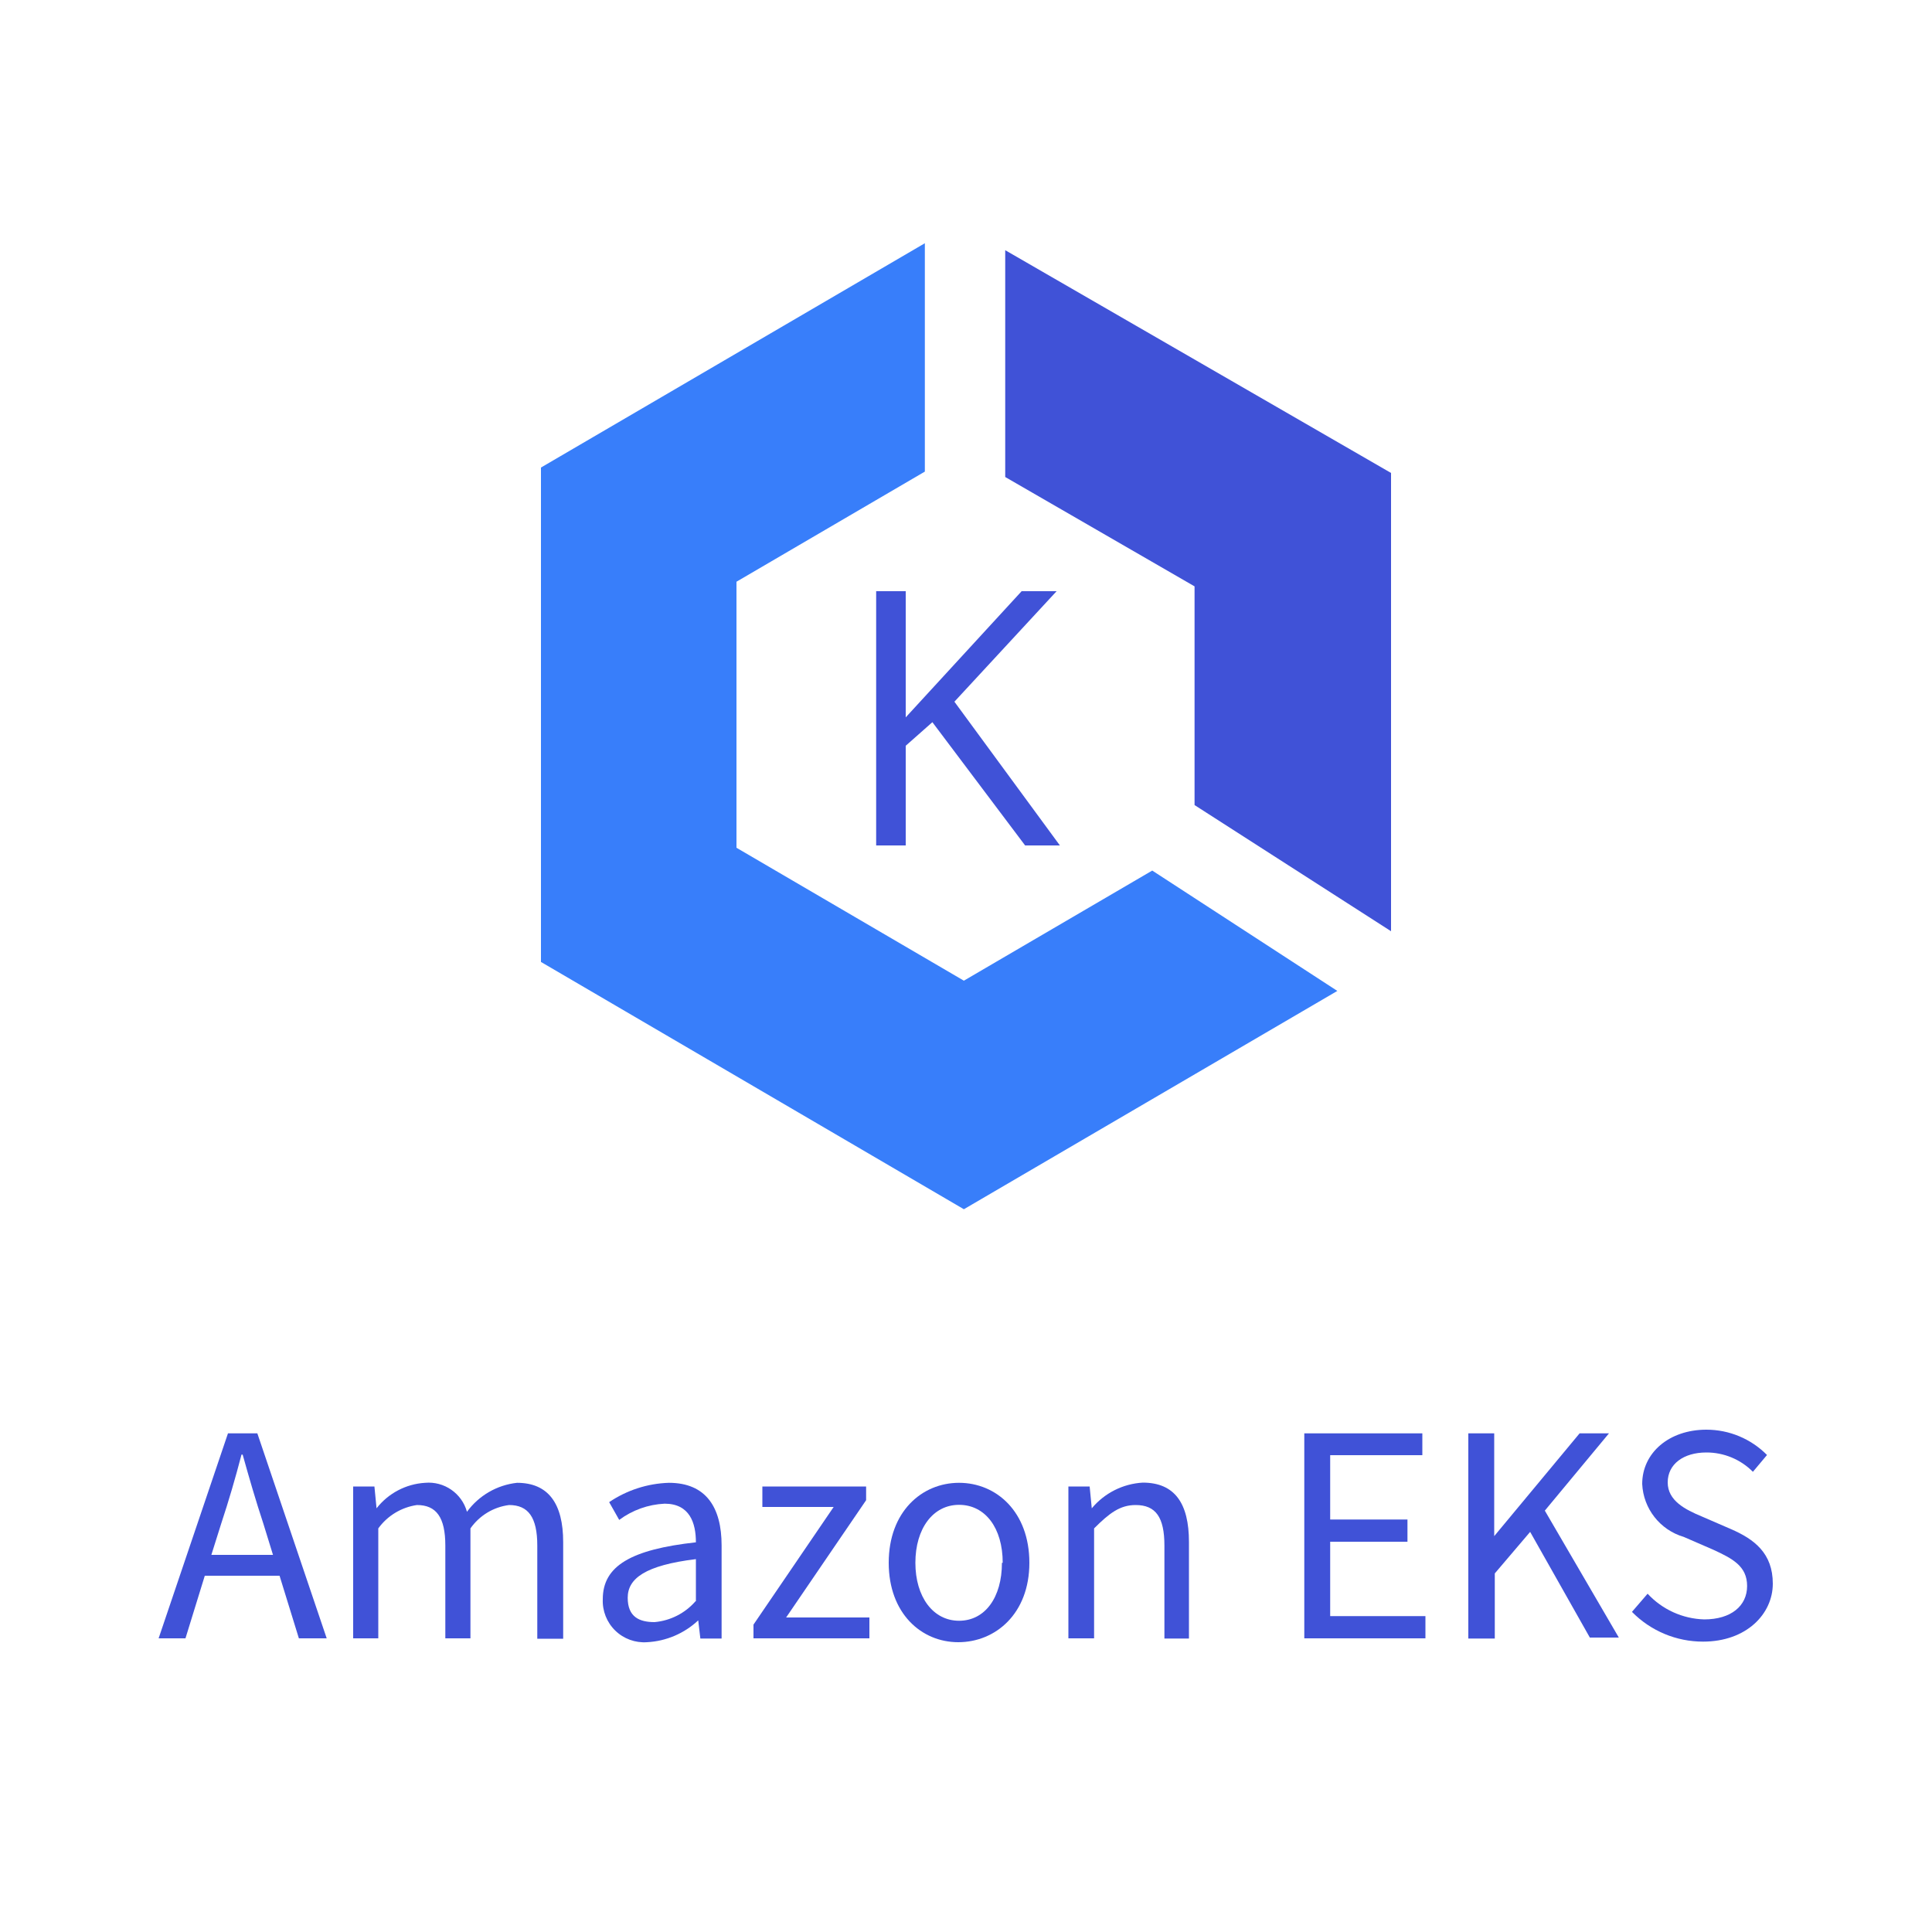
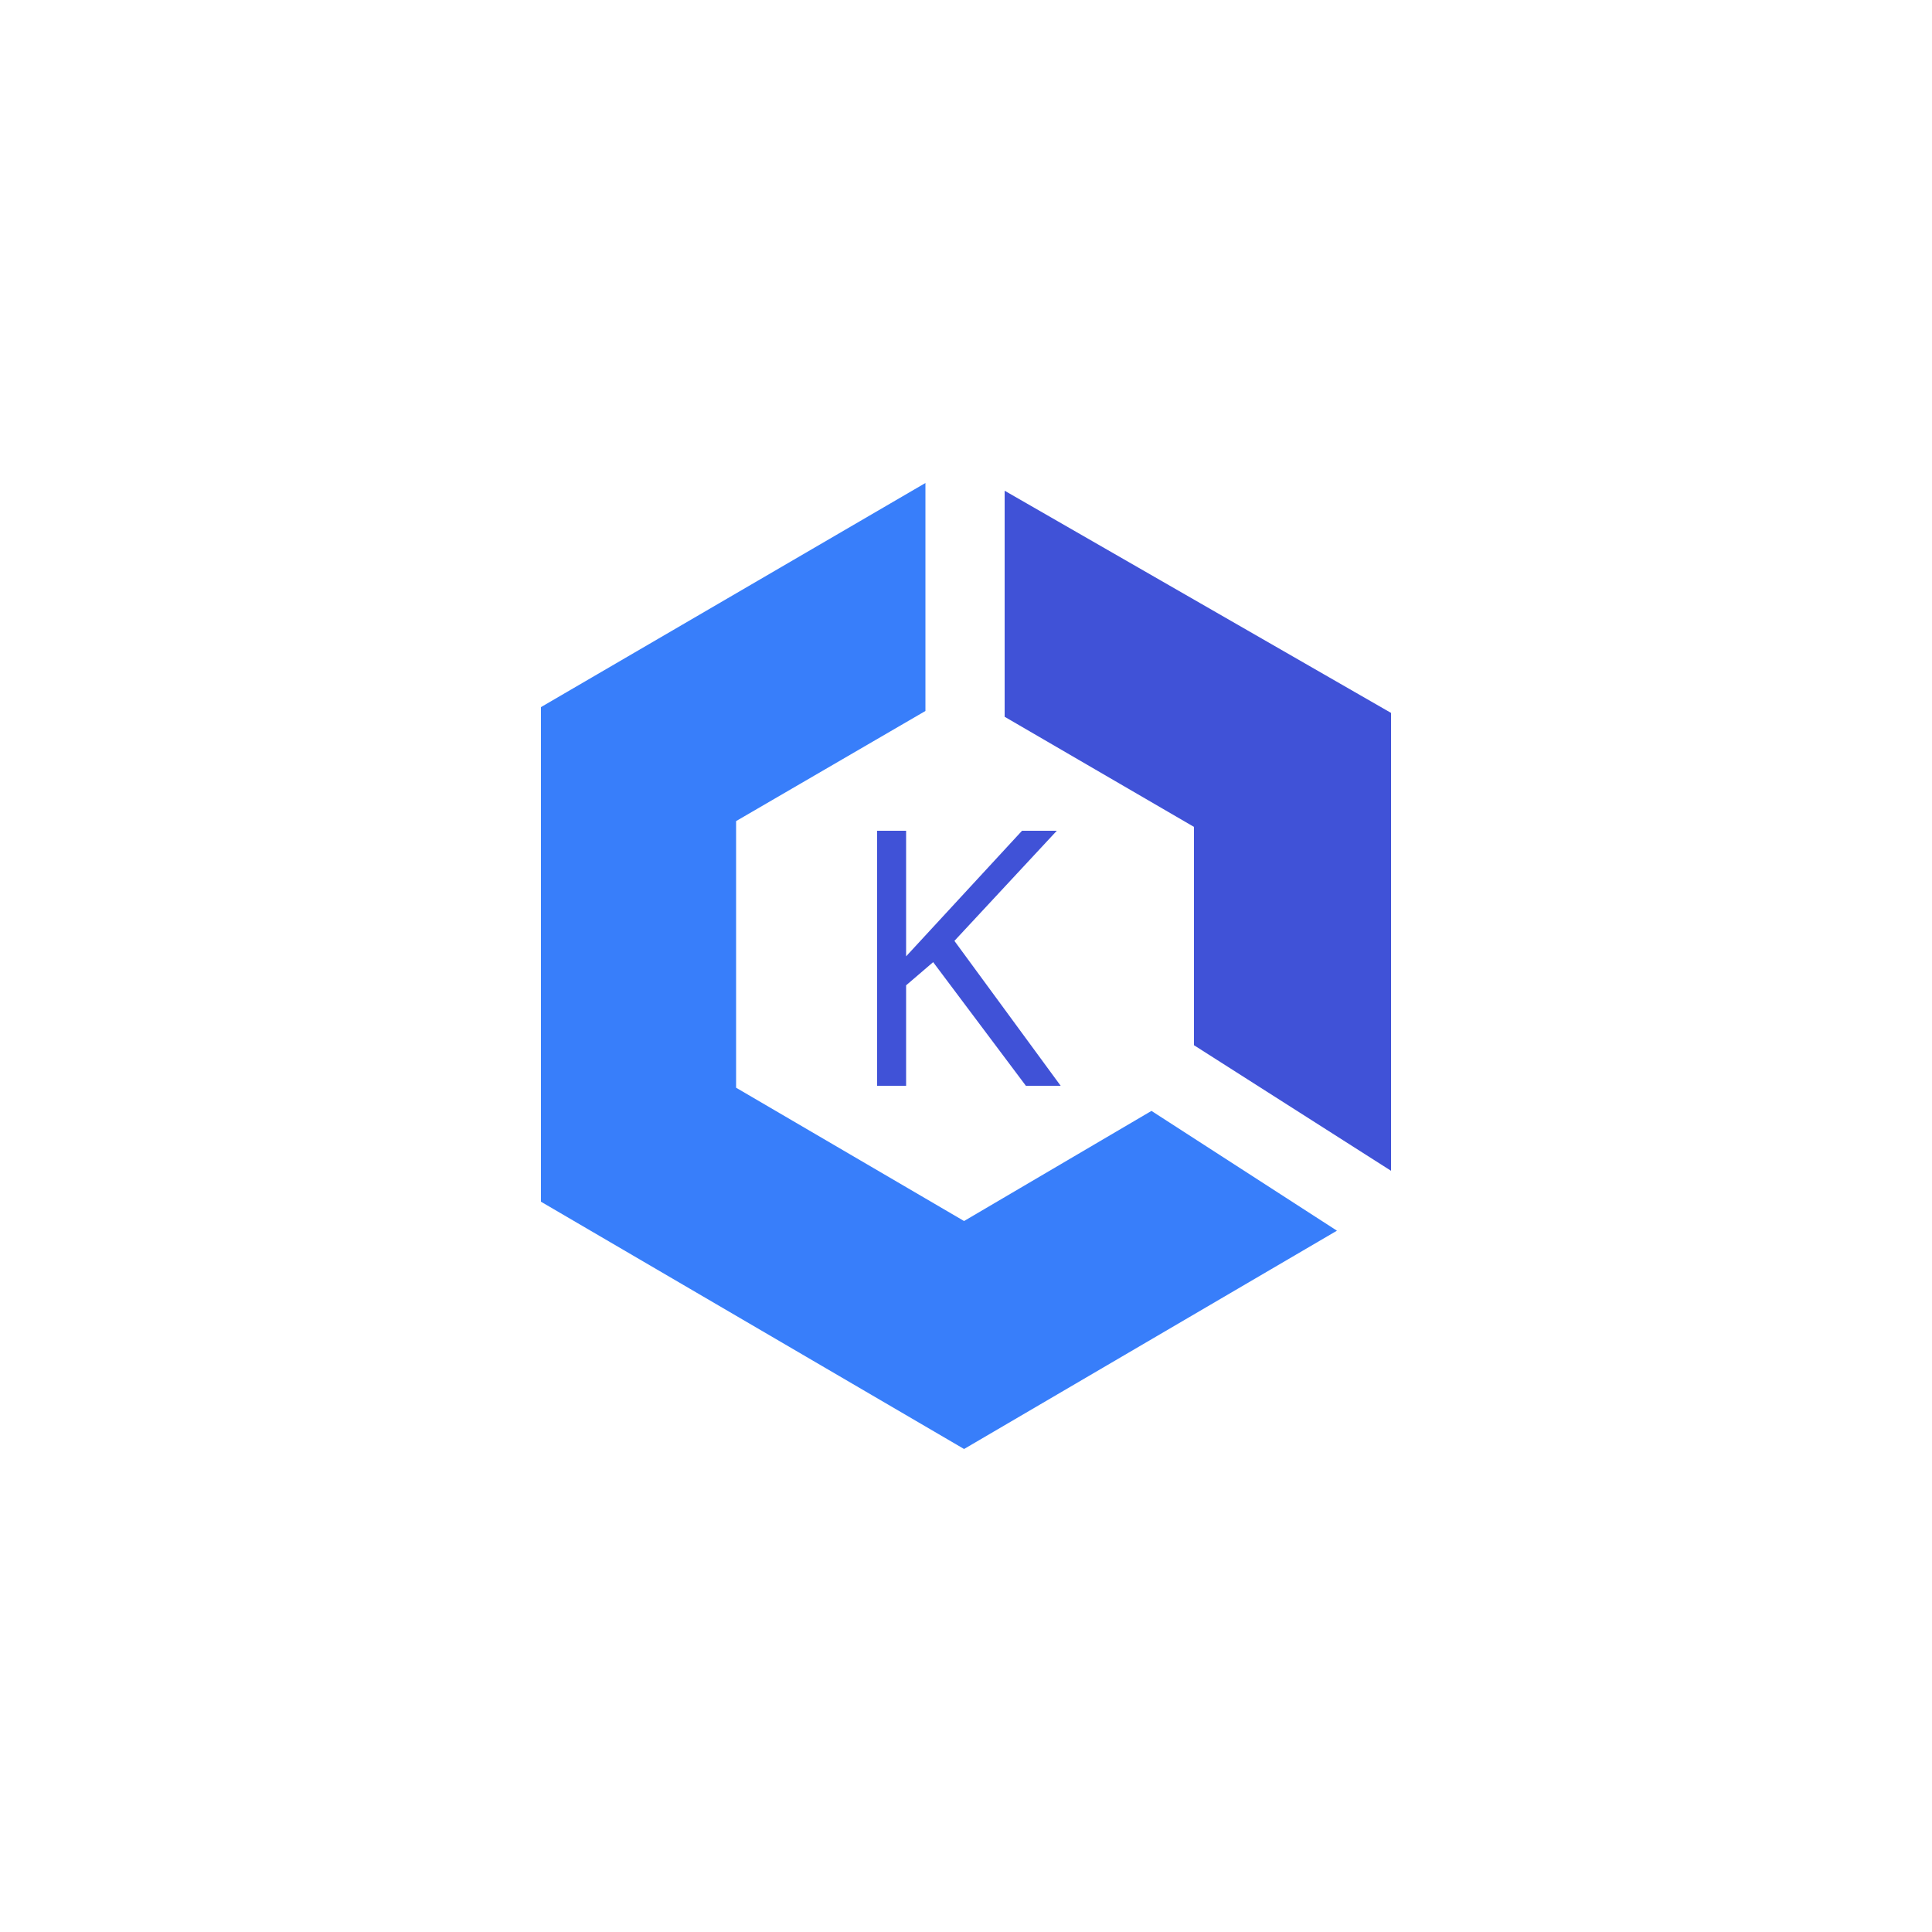
- <svg xmlns="http://www.w3.org/2000/svg" id="Layer_1" data-name="Layer 1" viewBox="0 0 100 100">
-   <defs>
-     <style>.cls-1{fill:#4052d7;}.cls-2{fill:#387efa;}</style>
-   </defs>
-   <polygon class="cls-1" points="61.83 41.67 72 48.2 72 24.48 52.03 12.95 52.03 24.69 61.83 30.35 61.83 41.67" />
-   <polygon class="cls-2" points="59.64 45.06 49.89 50.76 38.12 43.88 38.12 30.11 47.87 24.41 47.87 12.59 28 24.2 28 49.79 49.89 62.59 69.22 51.29 59.64 45.06" />
-   <path class="cls-1" d="M54.86,43.76h-1.8l-4.8-6.38L46.88,38.6v5.16H45.35V30.6h1.53v6.53l6-6.53h1.81l-5.29,5.72Z" />
-   <path class="cls-1" d="M11.8,74.19h1.52l3.59,10.61H15.47l-1-3.24H10.6l-1,3.24H8.21Zm-.86,6.29h3.19l-.5-1.62c-.39-1.18-.73-2.35-1.07-3.57h-.06c-.32,1.23-.66,2.39-1.05,3.57Z" />
-   <path class="cls-1" d="M18.28,76.94h1.1l.11,1.13h0A3.45,3.45,0,0,1,22,76.75a2.06,2.06,0,0,1,2.17,1.5,3.71,3.71,0,0,1,2.59-1.5c1.62,0,2.39,1.07,2.39,3.07v5H27.81V80c0-1.47-.47-2.1-1.46-2.1a2.89,2.89,0,0,0-2,1.21v5.69H23.05V80c0-1.47-.47-2.1-1.47-2.1a3,3,0,0,0-2,1.21v5.69H18.28Z" />
-   <path class="cls-1" d="M31.2,82.77c0-1.72,1.47-2.57,4.82-2.94,0-1-.32-2-1.62-2a4.28,4.28,0,0,0-2.35.84l-.52-.92a5.84,5.84,0,0,1,3.09-1c1.93,0,2.73,1.28,2.73,3.24v4.82h-1.1l-.11-.94h0A4.19,4.19,0,0,1,33.49,85,2.14,2.14,0,0,1,31.2,82.77Zm4.82.11V80.7c-2.62.32-3.53,1-3.53,2s.61,1.26,1.39,1.26A3.18,3.18,0,0,0,36,82.88Z" />
-   <path class="cls-1" d="M39,84.09,43.15,78H39.46V76.94h5.37v.71l-4.14,6.07H45v1.08H39Z" />
-   <path class="cls-1" d="M46,80.89c0-2.64,1.71-4.14,3.64-4.14s3.64,1.5,3.64,4.14S51.52,85,49.6,85,46,83.5,46,80.89Zm5.9,0c0-1.81-.91-3-2.26-3s-2.26,1.23-2.26,3,.92,3,2.26,3S51.86,82.69,51.86,80.89Z" />
-   <path class="cls-1" d="M55.3,76.94h1.1l.11,1.13h0a3.71,3.71,0,0,1,2.64-1.33c1.65,0,2.39,1.07,2.39,3.07v5H60.27V80c0-1.47-.45-2.1-1.49-2.1-.81,0-1.36.42-2.15,1.21v5.69H55.3Z" />
-   <path class="cls-1" d="M67.51,74.19h6.11v1.13H68.85v3.33h4v1.15h-4v3.85h4.93v1.15H67.51Z" />
-   <path class="cls-1" d="M76,74.19h1.34v5.32h0l4.42-5.32h1.52l-3.32,4,3.83,6.57h-1.5L79.2,79.29l-1.83,2.15v3.37H76Z" />
-   <path class="cls-1" d="M84.47,83.43l.81-.94a4.15,4.15,0,0,0,2.93,1.33c1.39,0,2.22-.7,2.22-1.73s-.76-1.42-1.76-1.88l-1.52-.66A3,3,0,0,1,85,76.81C85,75.2,86.39,74,88.32,74a4.41,4.41,0,0,1,3.14,1.31l-.73.87a3.38,3.38,0,0,0-2.41-1c-1.18,0-2,.6-2,1.55s.92,1.41,1.76,1.76l1.5.65c1.23.53,2.18,1.26,2.18,2.83s-1.37,3-3.61,3A5.15,5.15,0,0,1,84.47,83.43Z" />
+ <svg xmlns="http://www.w3.org/2000/svg" version="1.1" id="Layer_1" x="0px" y="0px" viewBox="0 0 100 100" style="enable-background:new 0 0 100 100;" xml:space="preserve">
+   <style type="text/css">
+ 	.st0{fill:#4052D7;}
+ 	.st1{fill:#387EFA;}
+ </style>
+   <g>
+     <polygon class="st0" points="61.8,54.1 72,60.6 72,36.9 52,25.4 52,37.1 61.8,42.8  " />
+     <polygon class="st1" points="59.6,57.5 49.9,63.2 38.1,56.3 38.1,42.5 47.9,36.8 47.9,25 28,36.6 28,62.2 49.9,75 69.2,63.7  " />
+     <path class="st0" d="M54.9,56.2h-1.8l-4.8-6.4L46.9,51v5.2h-1.5V43h1.5v6.5l6-6.5h1.8l-5.3,5.7L54.9,56.2z" />
+   </g>
</svg>
